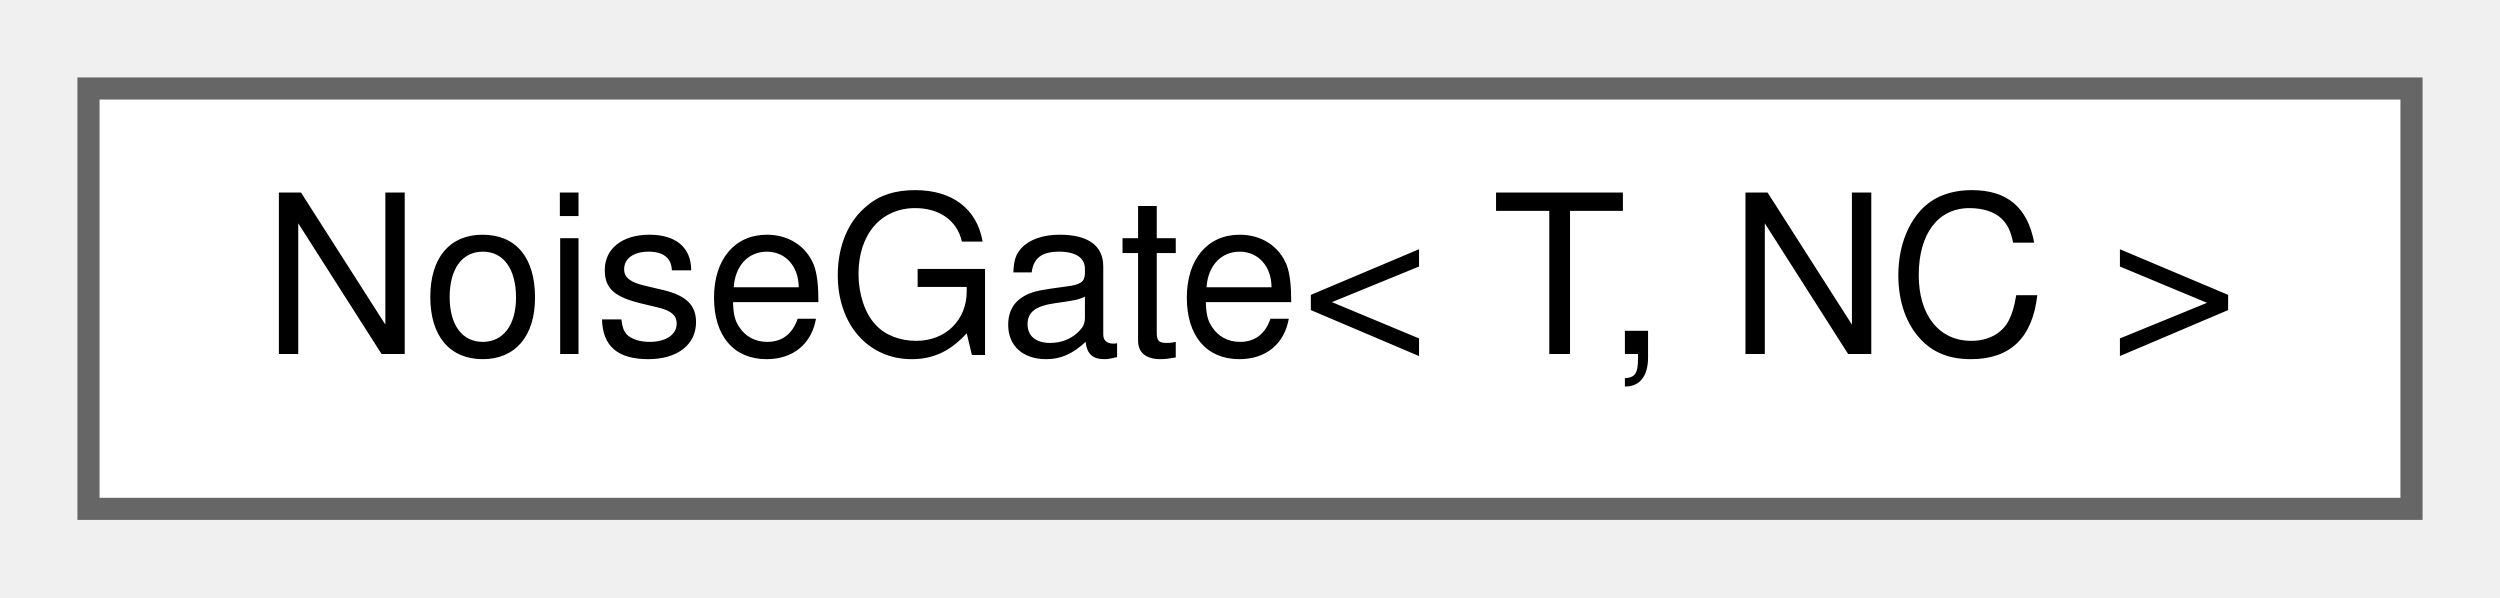
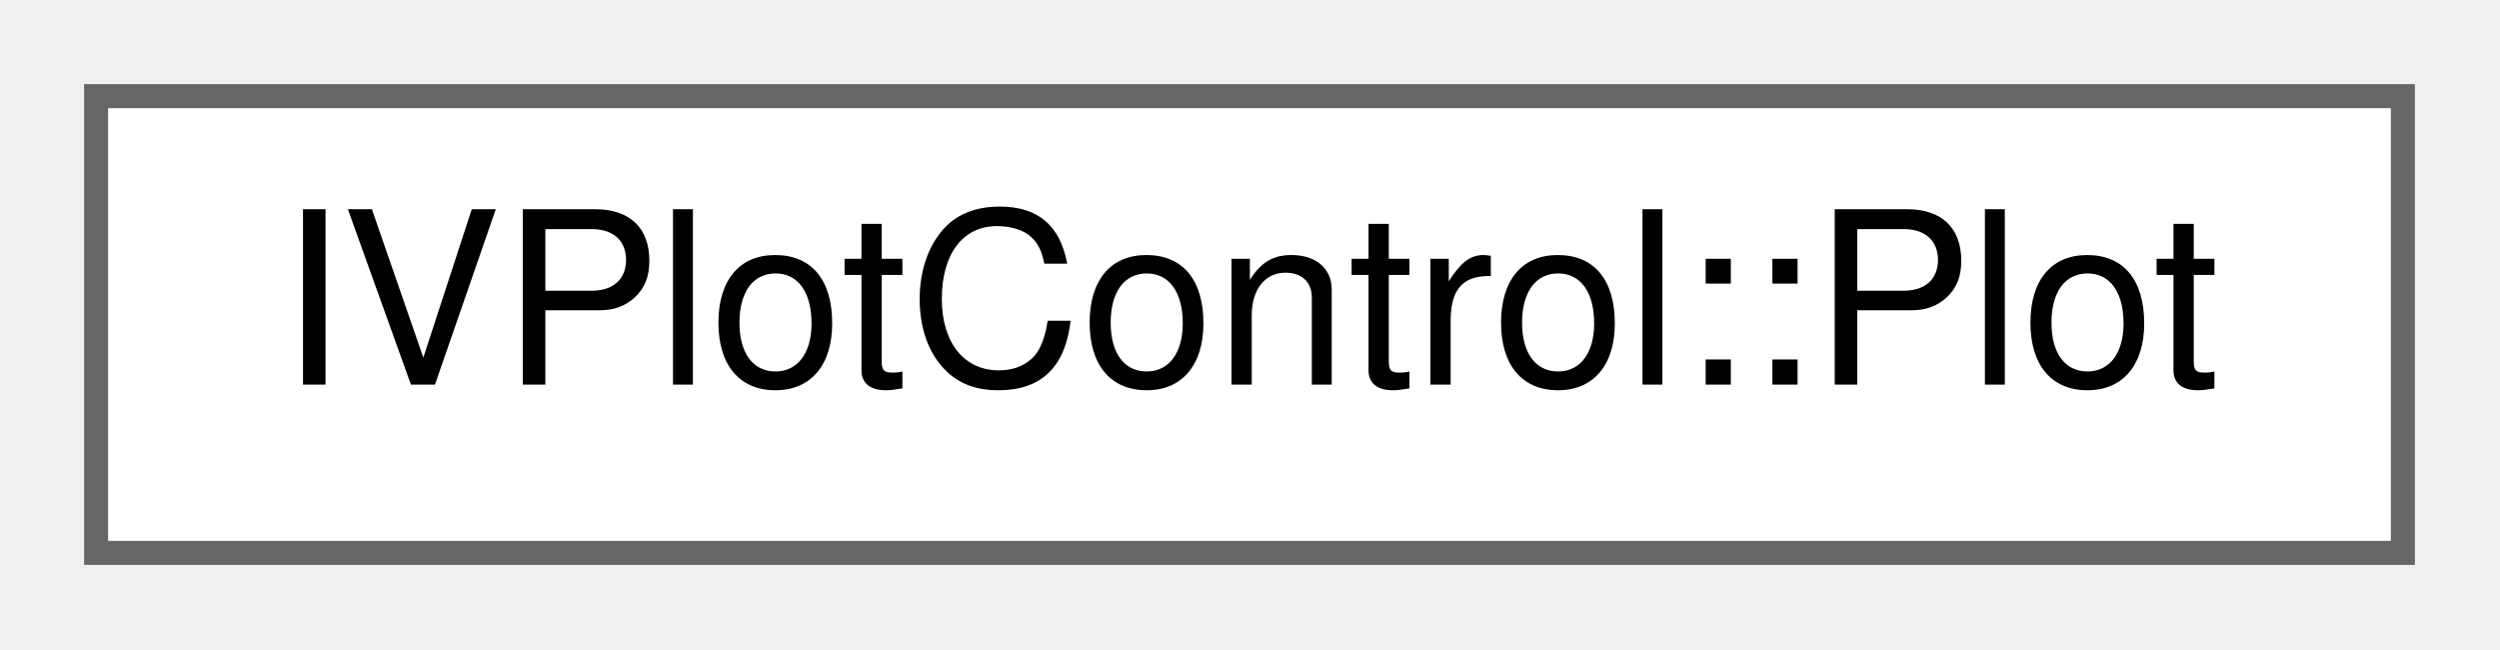
- <svg xmlns="http://www.w3.org/2000/svg" xmlns:xlink="http://www.w3.org/1999/xlink" width="113pt" height="27pt" viewBox="0.00 0.00 113.00 27.00">
+ <svg xmlns="http://www.w3.org/2000/svg" xmlns:xlink="http://www.w3.org/1999/xlink" width="104pt" height="27pt" viewBox="0.00 0.00 104.00 27.00">
  <g id="graph0" class="graph" transform="scale(1 1) rotate(0) translate(4 23)">
    <g id="node1" class="node">
      <g id="a_node1">
-         <a xlink:href="class_noise_gate.html" target="_top" xlink:title=" ">
-           <polygon fill="white" stroke="#666666" points="105,-19 0,-19 0,0 105,0 105,-19" />
-           <text text-anchor="middle" x="52.5" y="-7" font-family="Helvetica,sans-Serif" font-size="10.00">NoiseGate&lt; T, NC &gt;</text>
+         <a xlink:href="class_i_v_plot_control.html#struct_i_v_plot_control_1_1_plot" target="_top" xlink:title="Groups a plot function and color.">
+           <polygon fill="white" stroke="#666666" points="96,-19 0,-19 0,0 96,0 96,-19" />
+           <text text-anchor="middle" x="48" y="-7" font-family="Helvetica,sans-Serif" font-size="10.00">IVPlotControl::Plot</text>
        </a>
      </g>
    </g>
  </g>
</svg>
